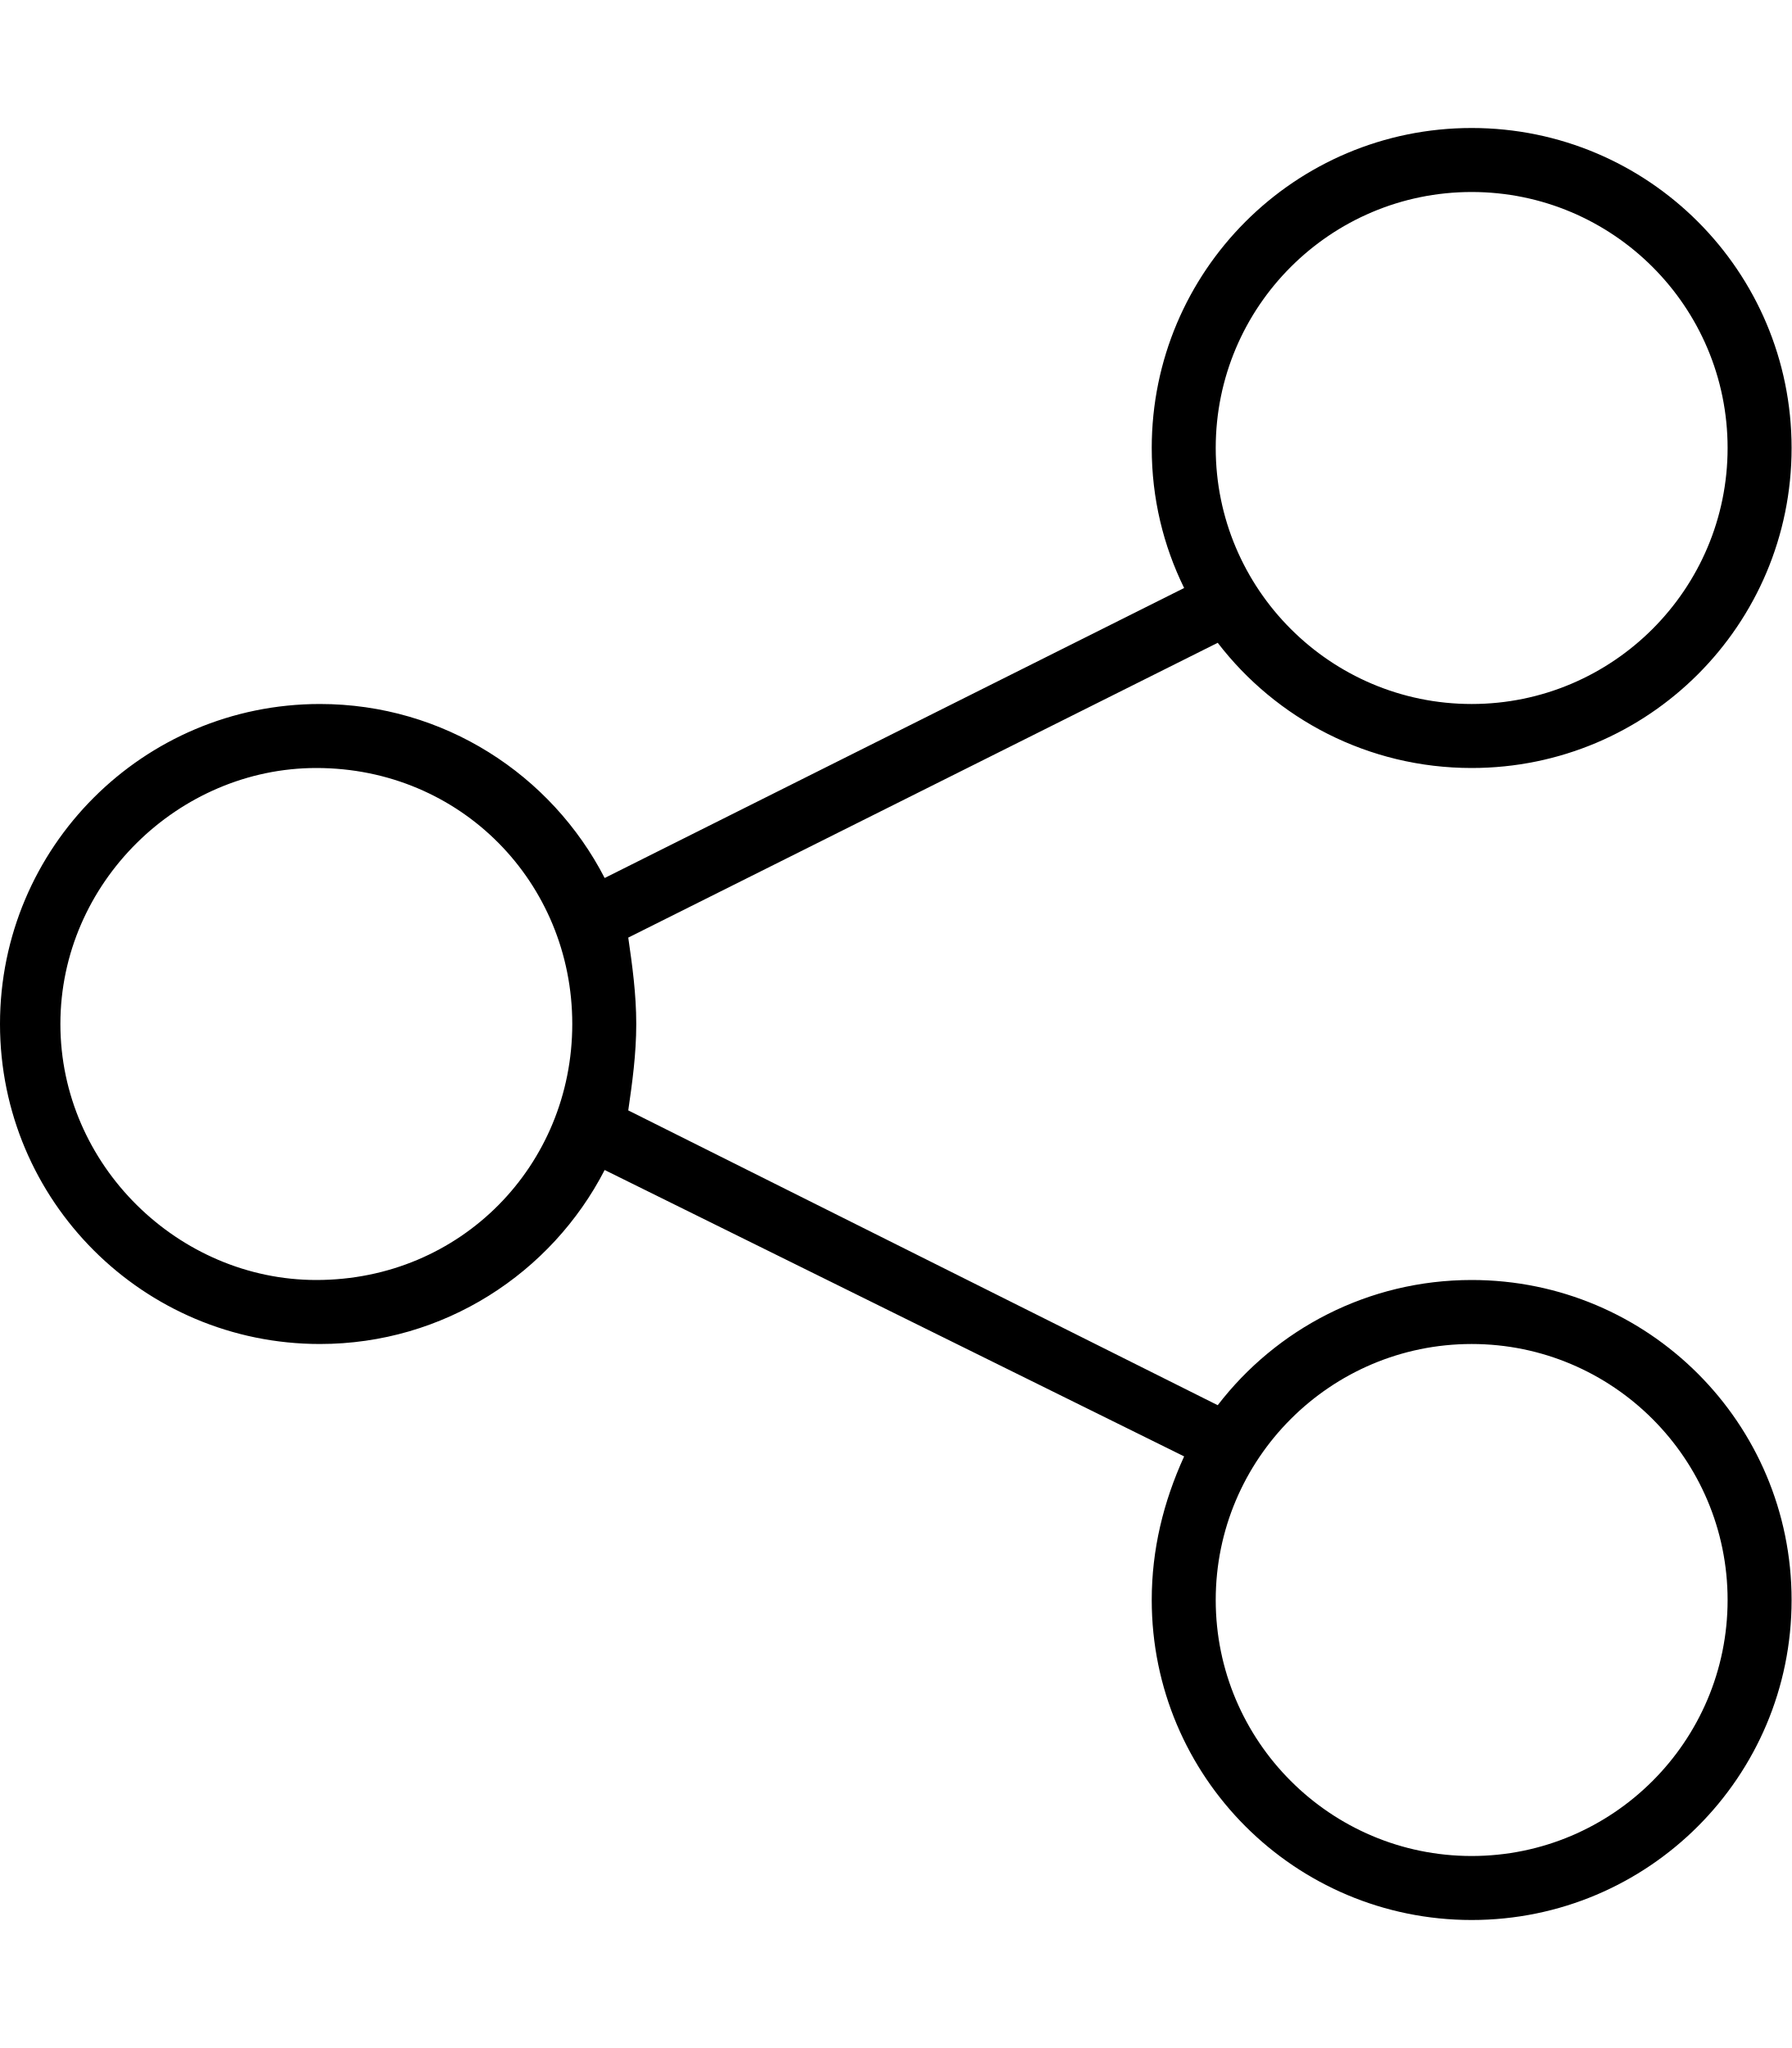
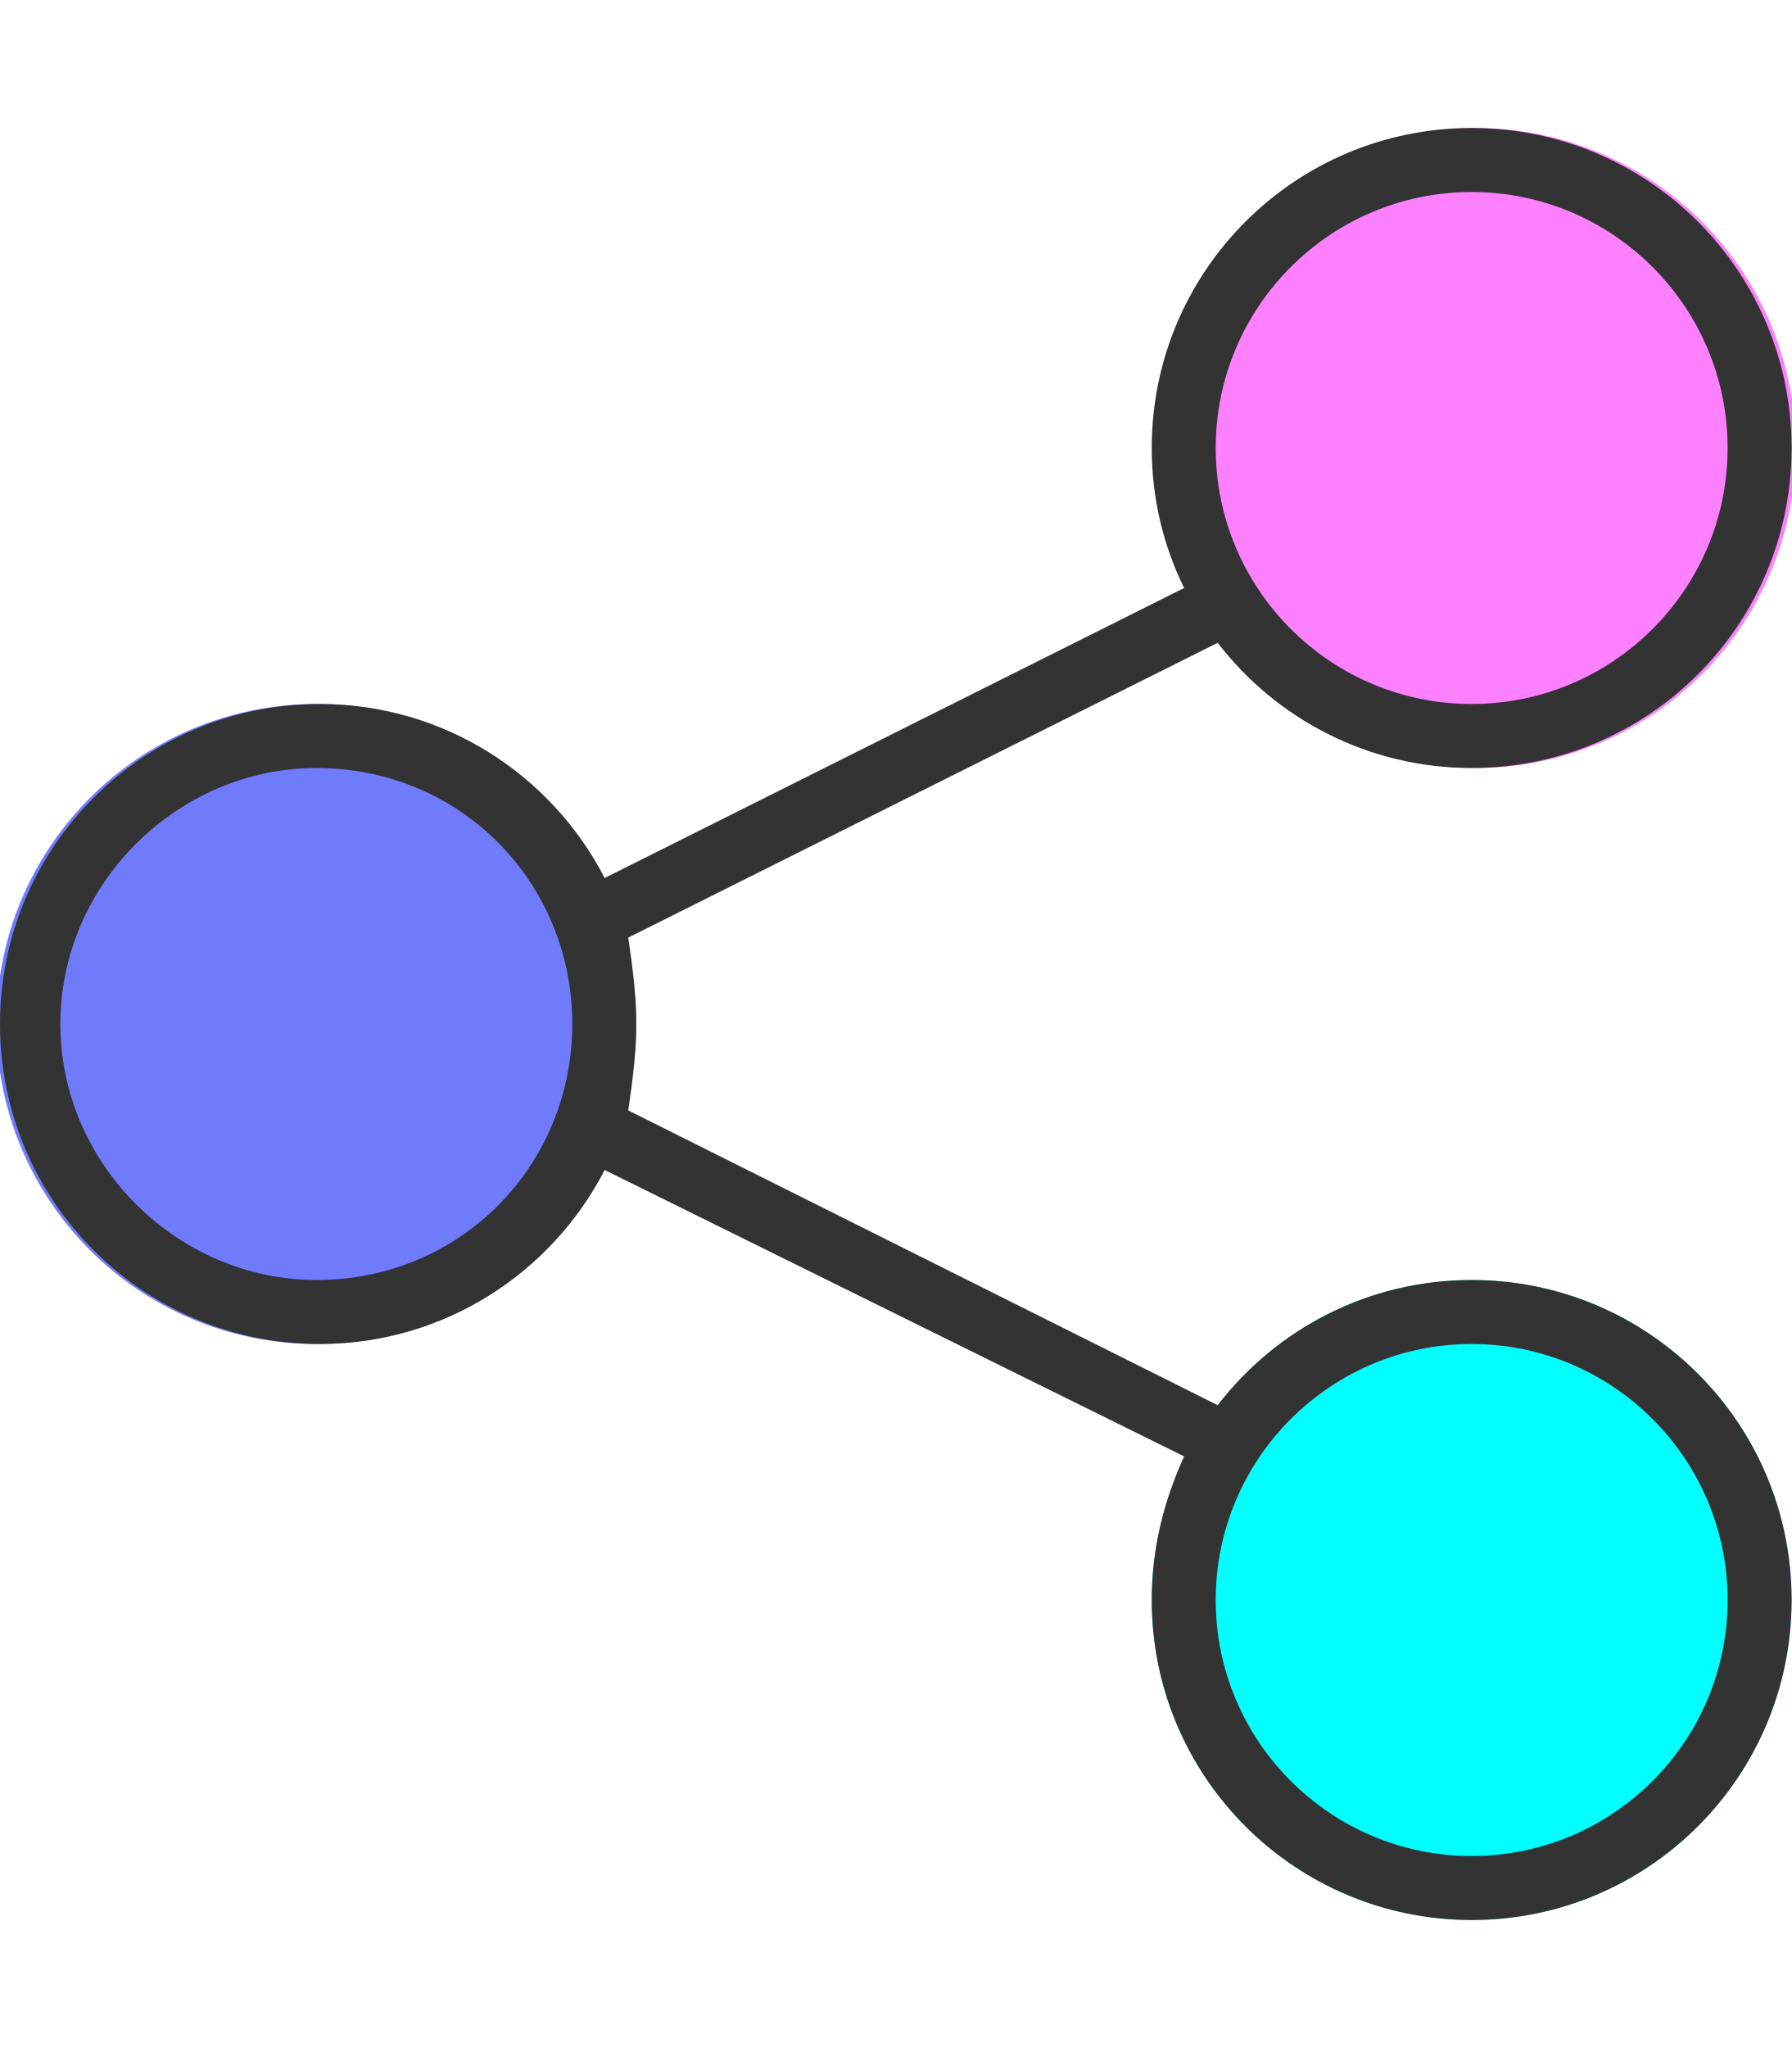
- <svg xmlns="http://www.w3.org/2000/svg" viewBox="0 0 448 512">
-   <path d="M448 112C448 156.2 412.2 192 368 192C342.1 192 319.1 179.7 304.5 160.7L157.1 234.4C158.1 241.3 159.1 248.5 159.1 256C159.1 263.5 158.1 270.7 157.1 277.6L304.5 351.3C319.1 332.3 342.1 320 368 320C412.2 320 448 355.8 448 400C448 444.2 412.2 480 368 480C323.8 480 288 444.2 288 400C288 387.4 290.9 375.5 296.1 364.1L151.2 292.5C137.9 318.3 111 336 80 336C35.82 336 0 300.2 0 256C0 211.8 35.82 176 80 176C111 176 137.9 193.7 151.2 219.5L296.1 147C290.9 136.4 288 124.6 288 112C288 67.82 323.8 32 368 32C412.2 32 448 67.82 448 112L448 112zM79.1 320C115.3 320 143.1 291.3 143.1 256C143.1 220.7 115.3 192 79.1 192C44.65 192 15.1 220.7 15.1 256C15.1 291.3 44.65 320 79.1 320zM368 48C332.7 48 304 76.65 304 112C304 147.3 332.7 176 368 176C403.3 176 432 147.3 432 112C432 76.65 403.3 48 368 48zM368 464C403.3 464 432 435.3 432 400C432 364.7 403.3 336 368 336C332.7 336 304 364.7 304 400C304 435.3 332.7 464 368 464z" />
+ <svg xmlns="http://www.w3.org/2000/svg" version="1.1" id="Layer_1" x="0px" y="0px" viewBox="0 0 448 512" style="enable-background:new 0 0 448 512;" xml:space="preserve">
+   <style type="text/css">
+ 	.st0{fill:#FC80FF;}
+ 	.st1{fill:#00FFFF;}
+ 	.st2{fill:#707BFC;}
+ 	.st3{fill:#333333;}
+ </style>
+   <g id="Layer_2_1_">
+     <circle class="st0" cx="369" cy="112" r="80" />
+     <circle class="st1" cx="368" cy="400" r="80" />
+     <circle class="st2" cx="79.1" cy="256" r="80" />
+   </g>
+   <g id="Layer_1_1_">
+     <path class="st3" d="M448,112c0,44.2-35.8,80-80,80c-25.9,0-48.9-12.3-63.5-31.3l-147.4,73.7c1,6.9,2,14.1,2,21.6s-1,14.7-2,21.6   l147.4,73.7c14.6-19,37.6-31.3,63.5-31.3c44.2,0,80,35.8,80,80s-35.8,80-80,80s-80-35.8-80-80c0-12.6,2.9-24.5,8.1-35.9   l-144.9-71.6C137.9,318.3,111,336,80,336c-44.2,0-80-35.8-80-80s35.8-80,80-80c31,0,57.9,17.7,71.2,43.5L296.1,147   c-5.2-10.6-8.1-22.4-8.1-35c0-44.2,35.8-80,80-80S448,67.8,448,112L448,112z M79.1,320c36.2,0,64-28.7,64-64s-27.8-64-64-64   c-34.4,0-64,28.7-64,64S44.7,320,79.1,320z M368,48c-35.3,0-64,28.7-64,64s28.7,64,64,64s64-28.7,64-64S403.3,48,368,48z M368,464   c35.3,0,64-28.7,64-64s-28.7-64-64-64s-64,28.7-64,64S332.7,464,368,464z" />
+   </g>
</svg>
